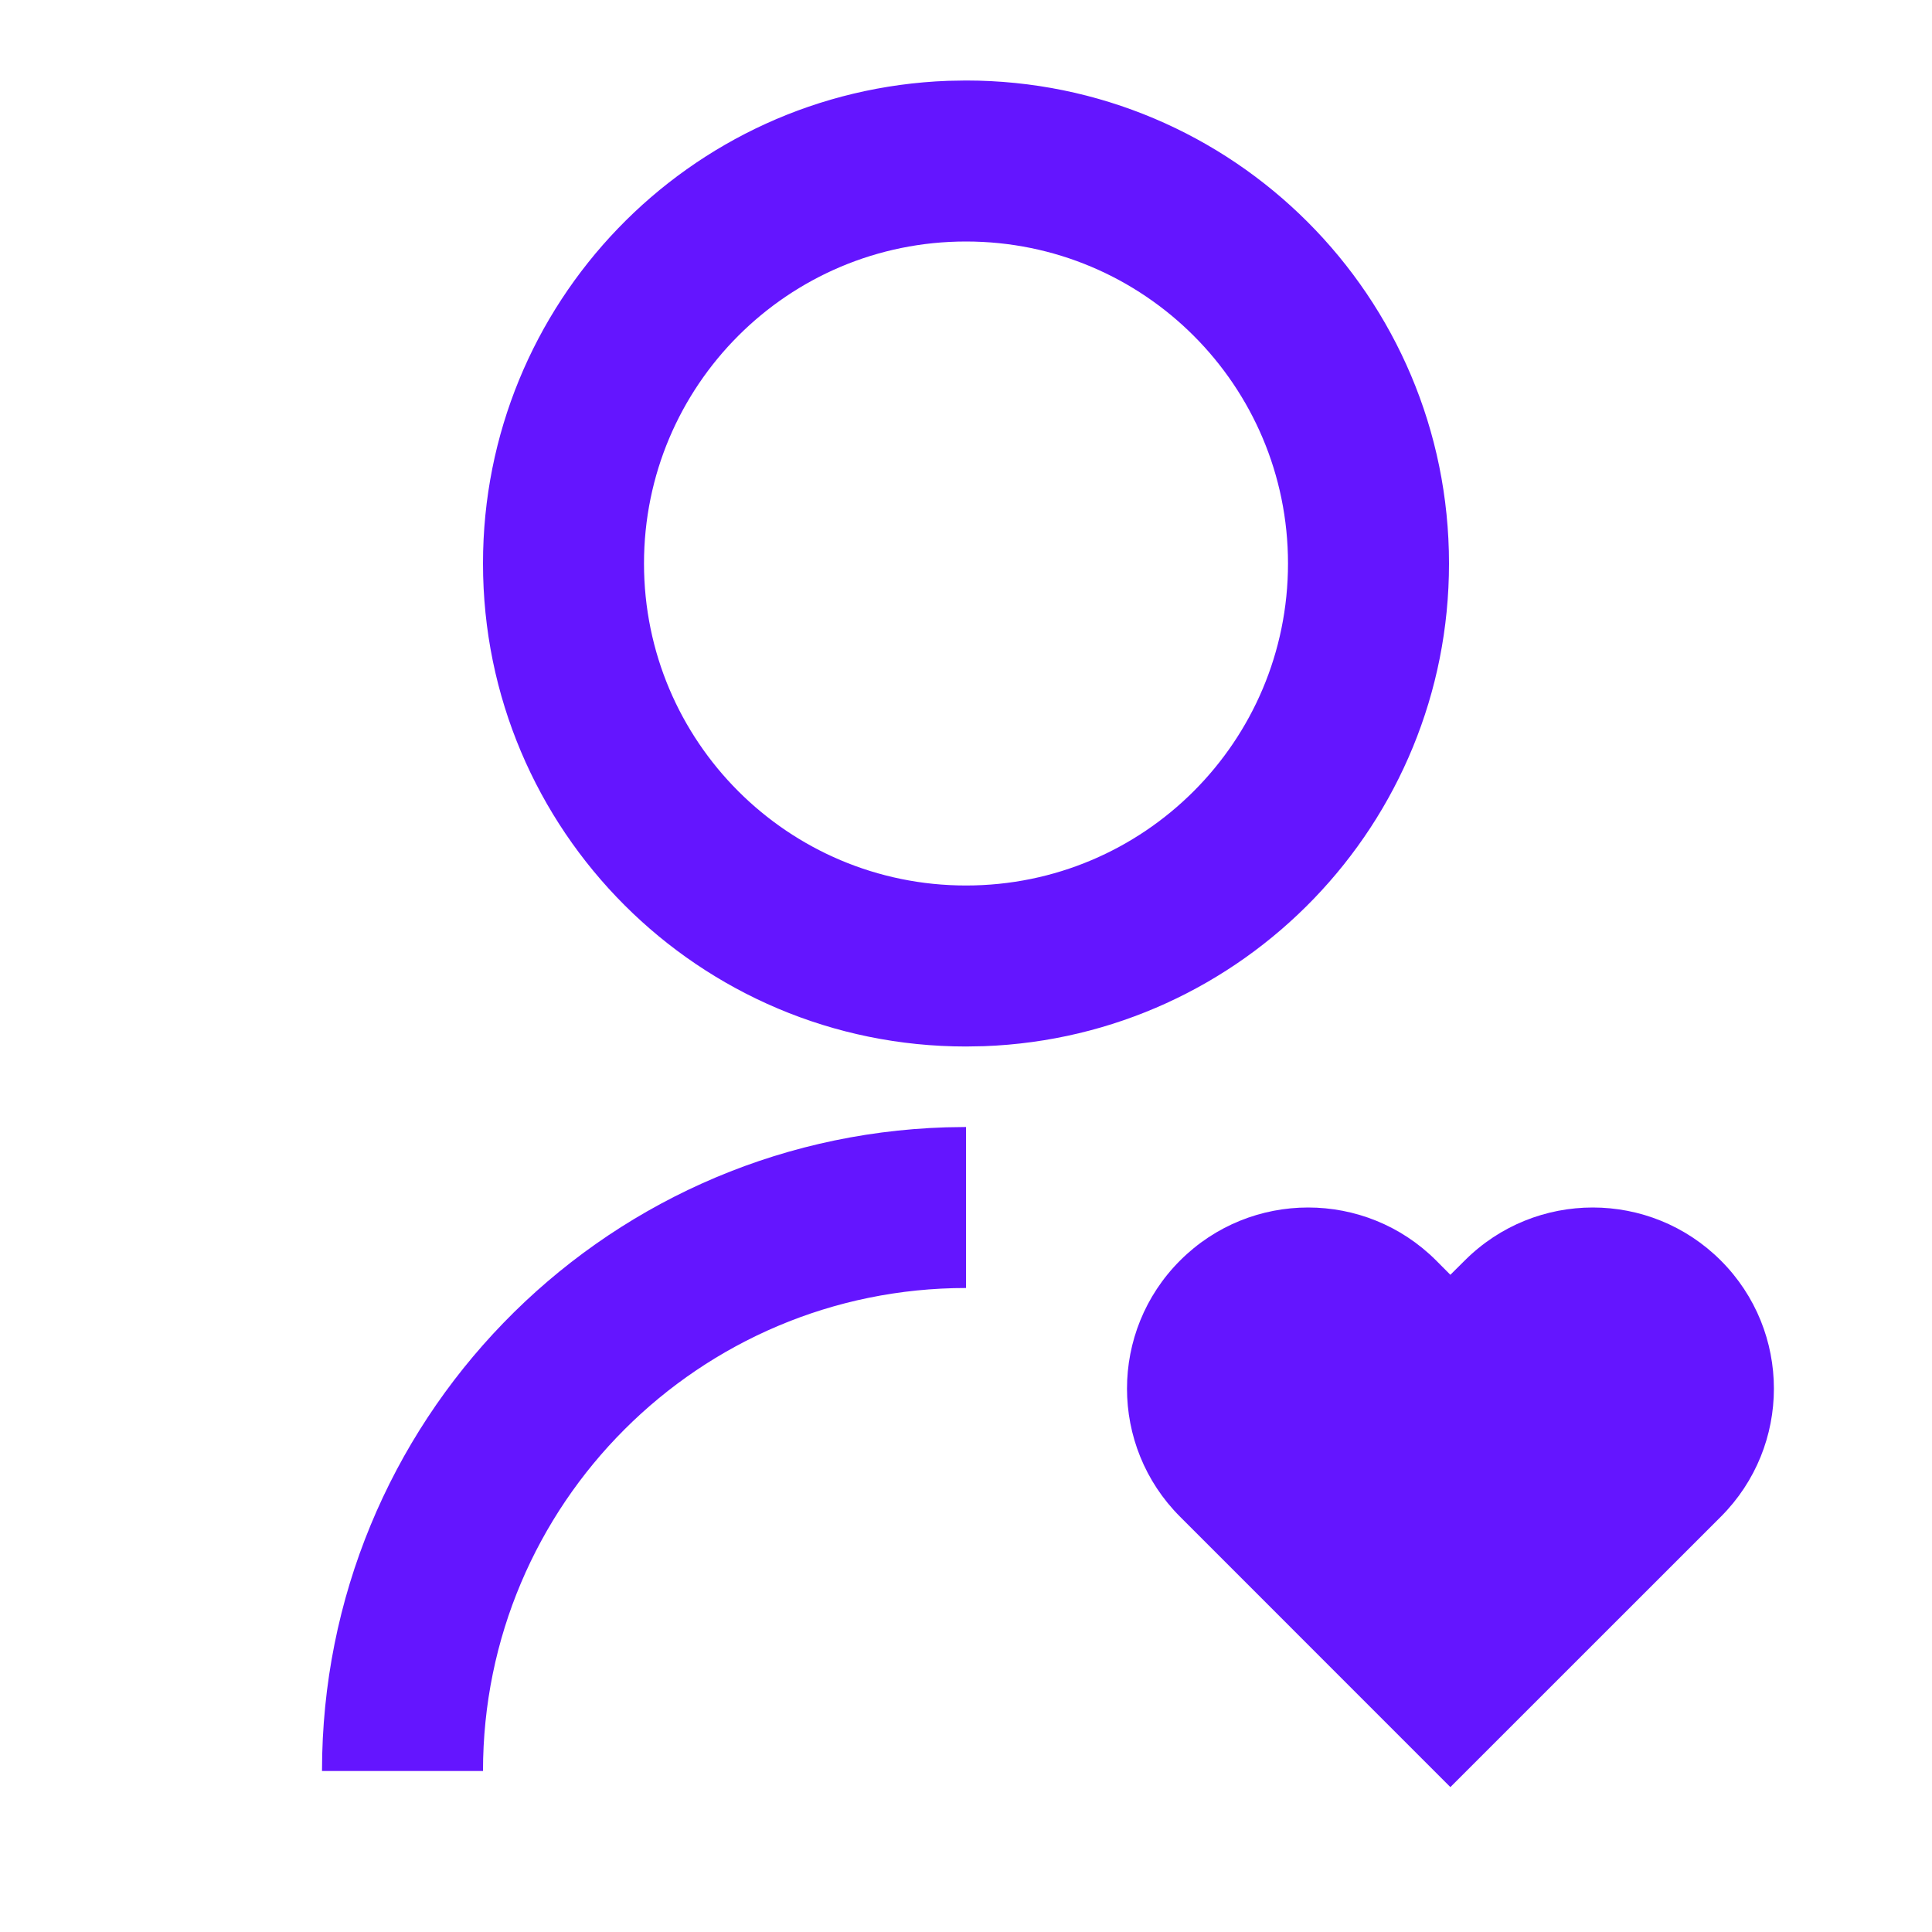
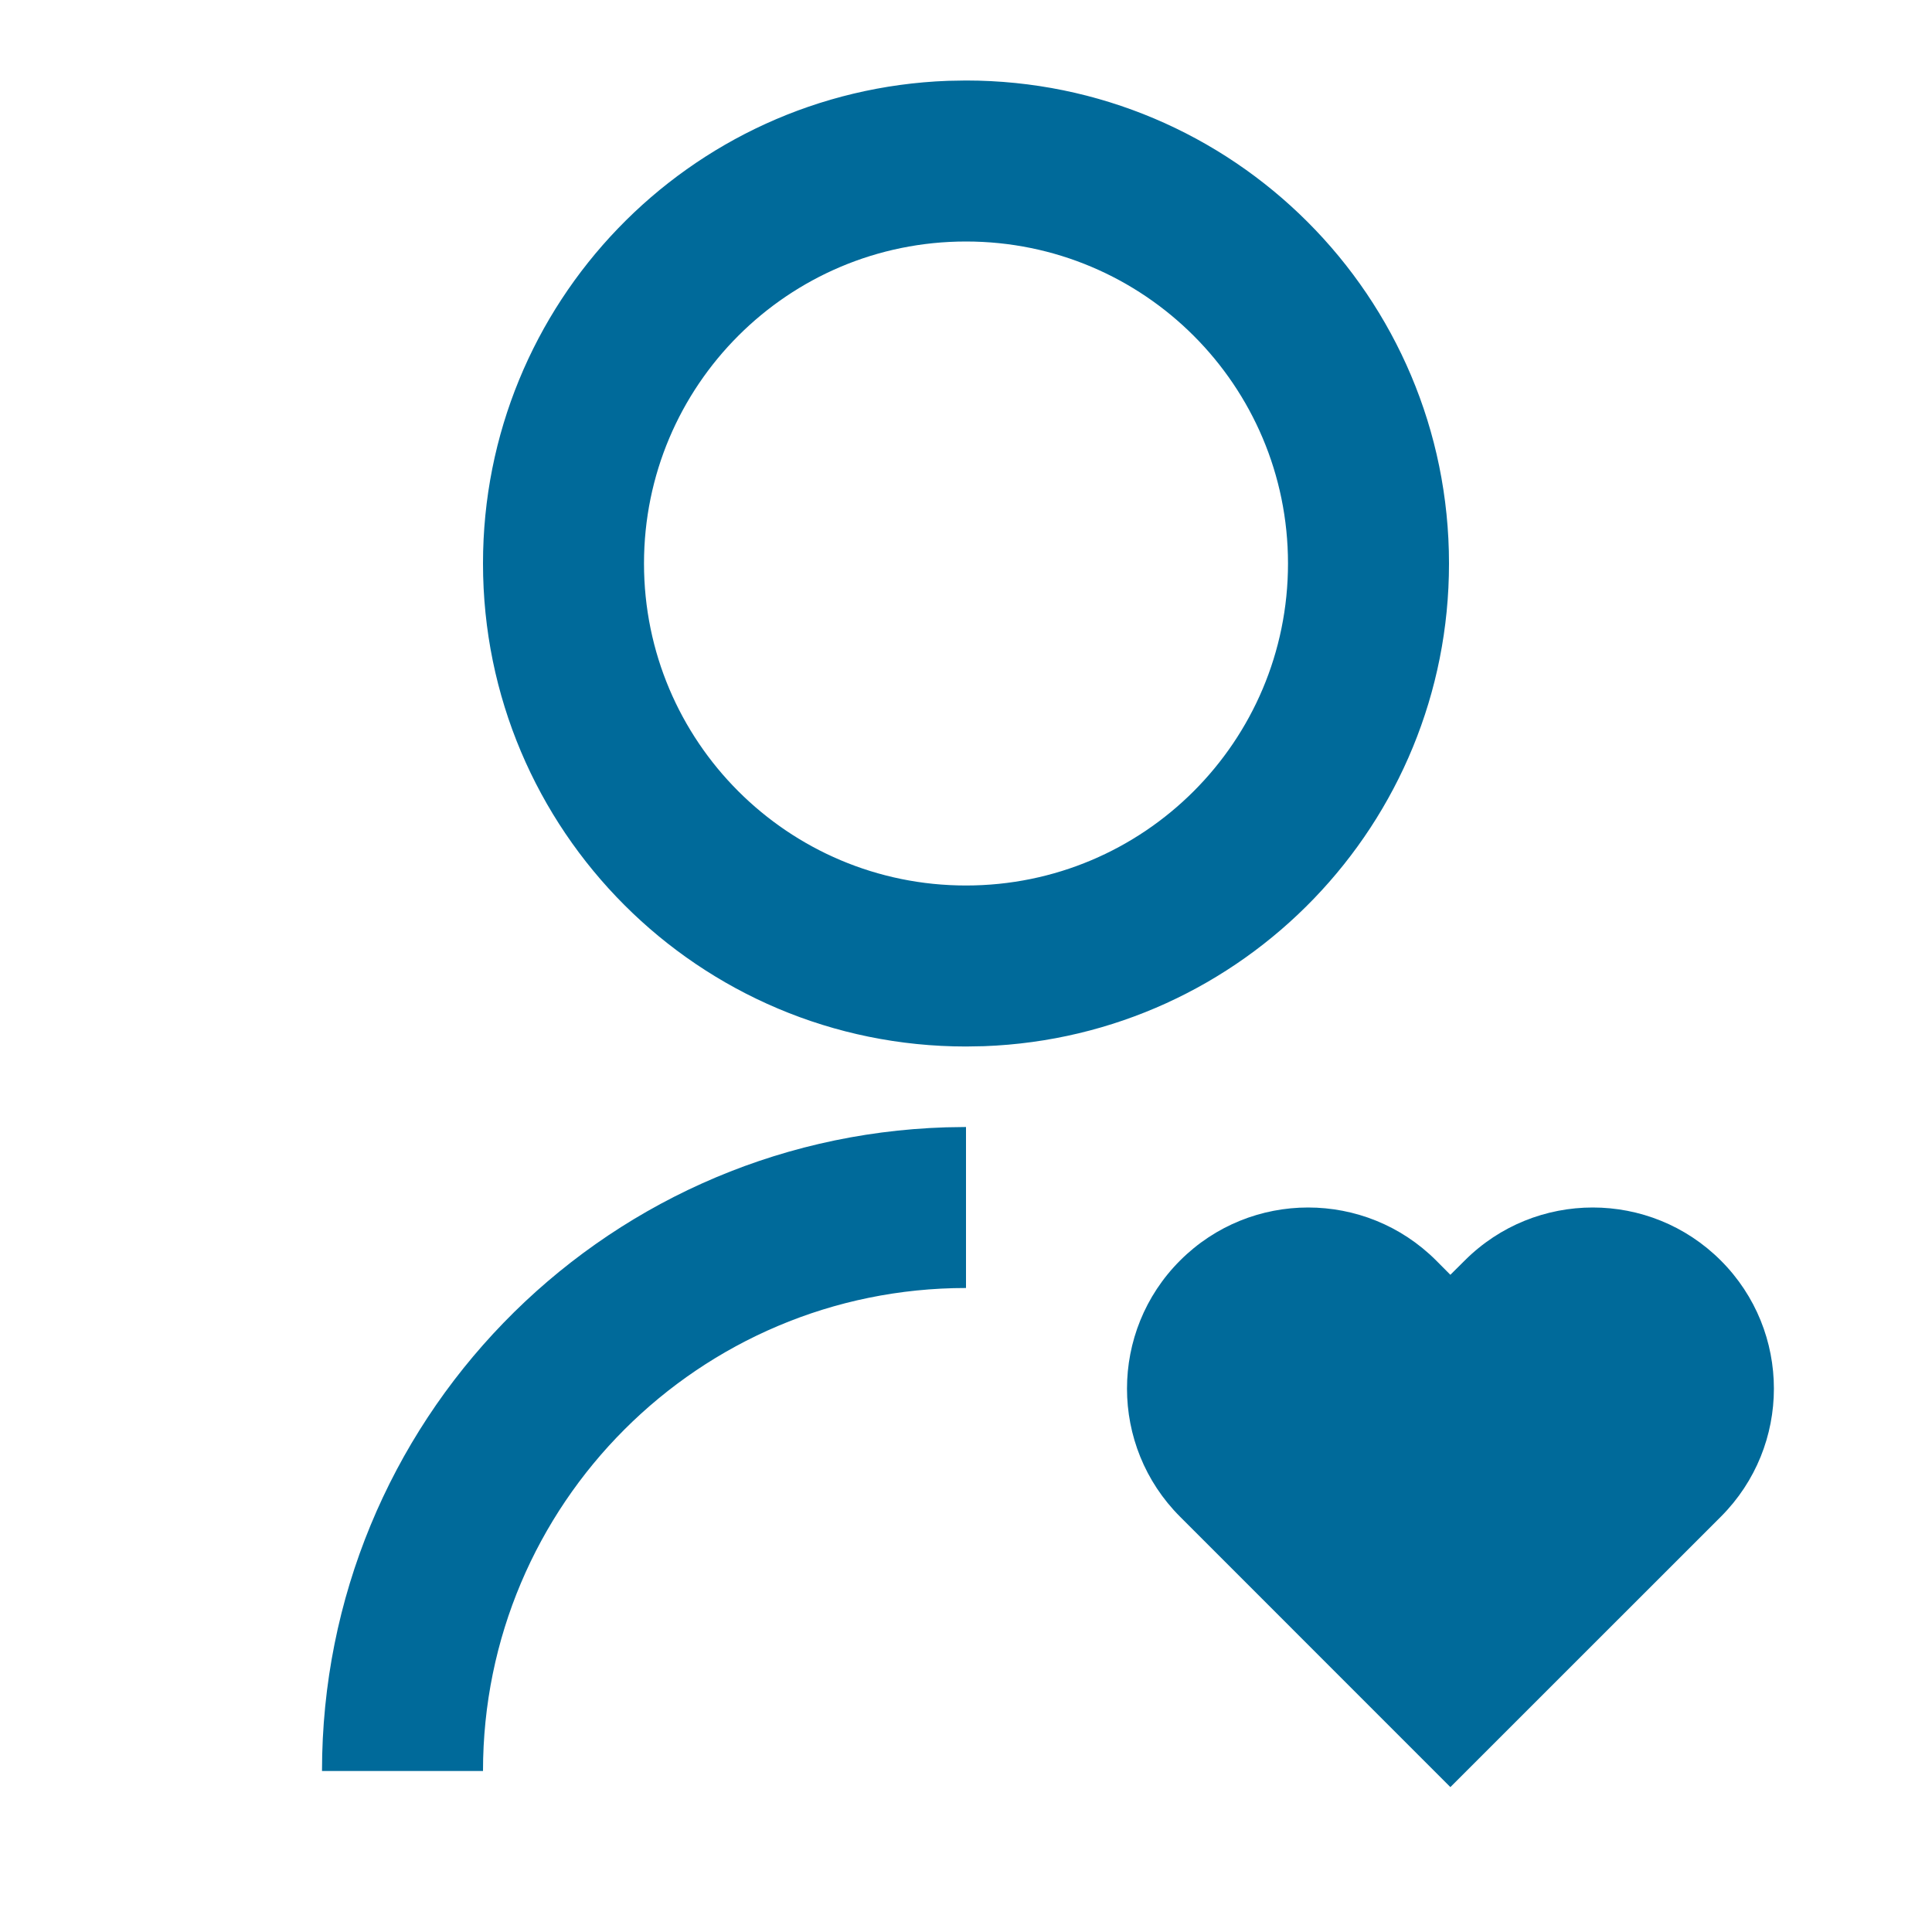
<svg xmlns="http://www.w3.org/2000/svg" viewBox="0 0 24 24" width="24" height="24">
  <path fill="none" d="M0 0h24v24H0z" />
-   <path d="M17.841 15.659l.176.177.178-.177a2.25 2.25 0 0 1 3.182 3.182l-3.36 3.359-3.358-3.359a2.25 2.25 0 0 1 3.182-3.182zM12 14v2a6 6 0 0 0-6 6H4a8 8 0 0 1 7.75-7.996L12 14zm0-13c3.315 0 6 2.685 6 6a5.998 5.998 0 0 1-5.775 5.996L12 13c-3.315 0-6-2.685-6-6a5.998 5.998 0 0 1 5.775-5.996L12 1zm0 2C9.79 3 8 4.79 8 7s1.79 4 4 4 4-1.79 4-4-1.79-4-4-4z" fill="rgba(100,21,255,1)" />
+   <path d="M17.841 15.659l.176.177.178-.177a2.25 2.25 0 0 1 3.182 3.182l-3.36 3.359-3.358-3.359a2.25 2.25 0 0 1 3.182-3.182zM12 14v2a6 6 0 0 0-6 6H4a8 8 0 0 1 7.75-7.996L12 14zm0-13c3.315 0 6 2.685 6 6a5.998 5.998 0 0 1-5.775 5.996L12 13c-3.315 0-6-2.685-6-6a5.998 5.998 0 0 1 5.775-5.996L12 1zm0 2C9.79 3 8 4.79 8 7s1.79 4 4 4 4-1.79 4-4-1.79-4-4-4z" fill="#006a9a" />
</svg>
